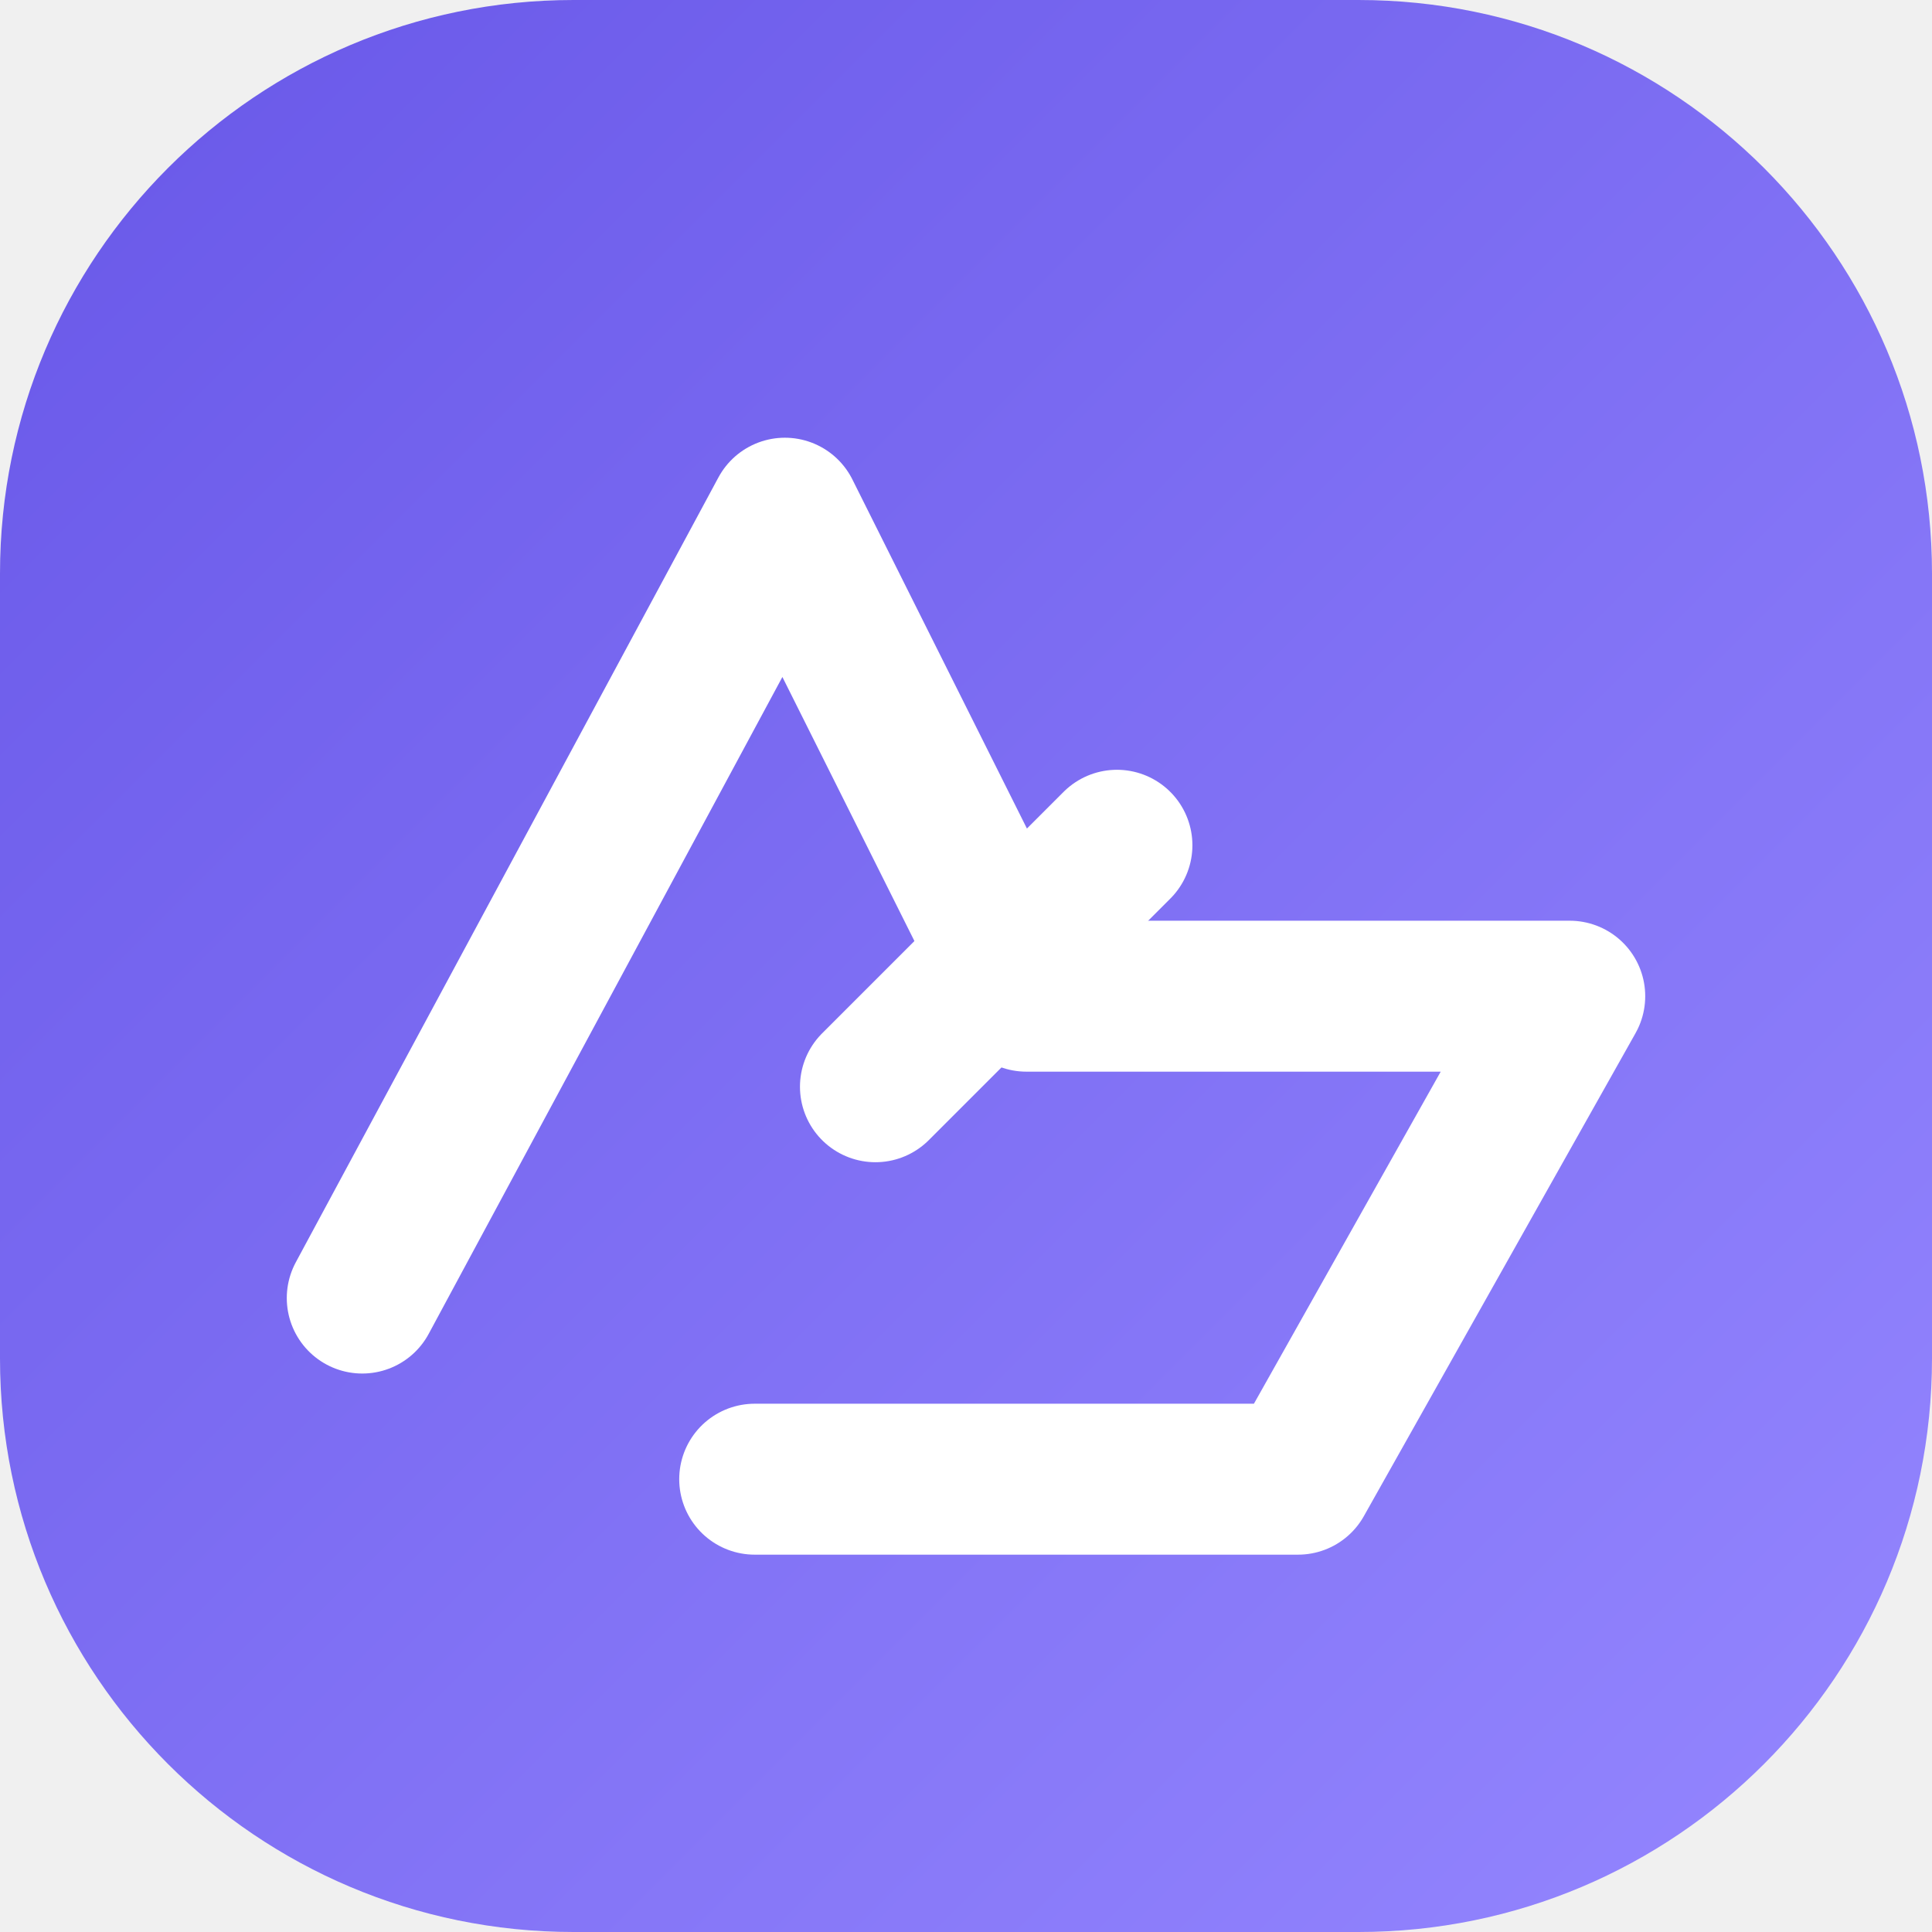
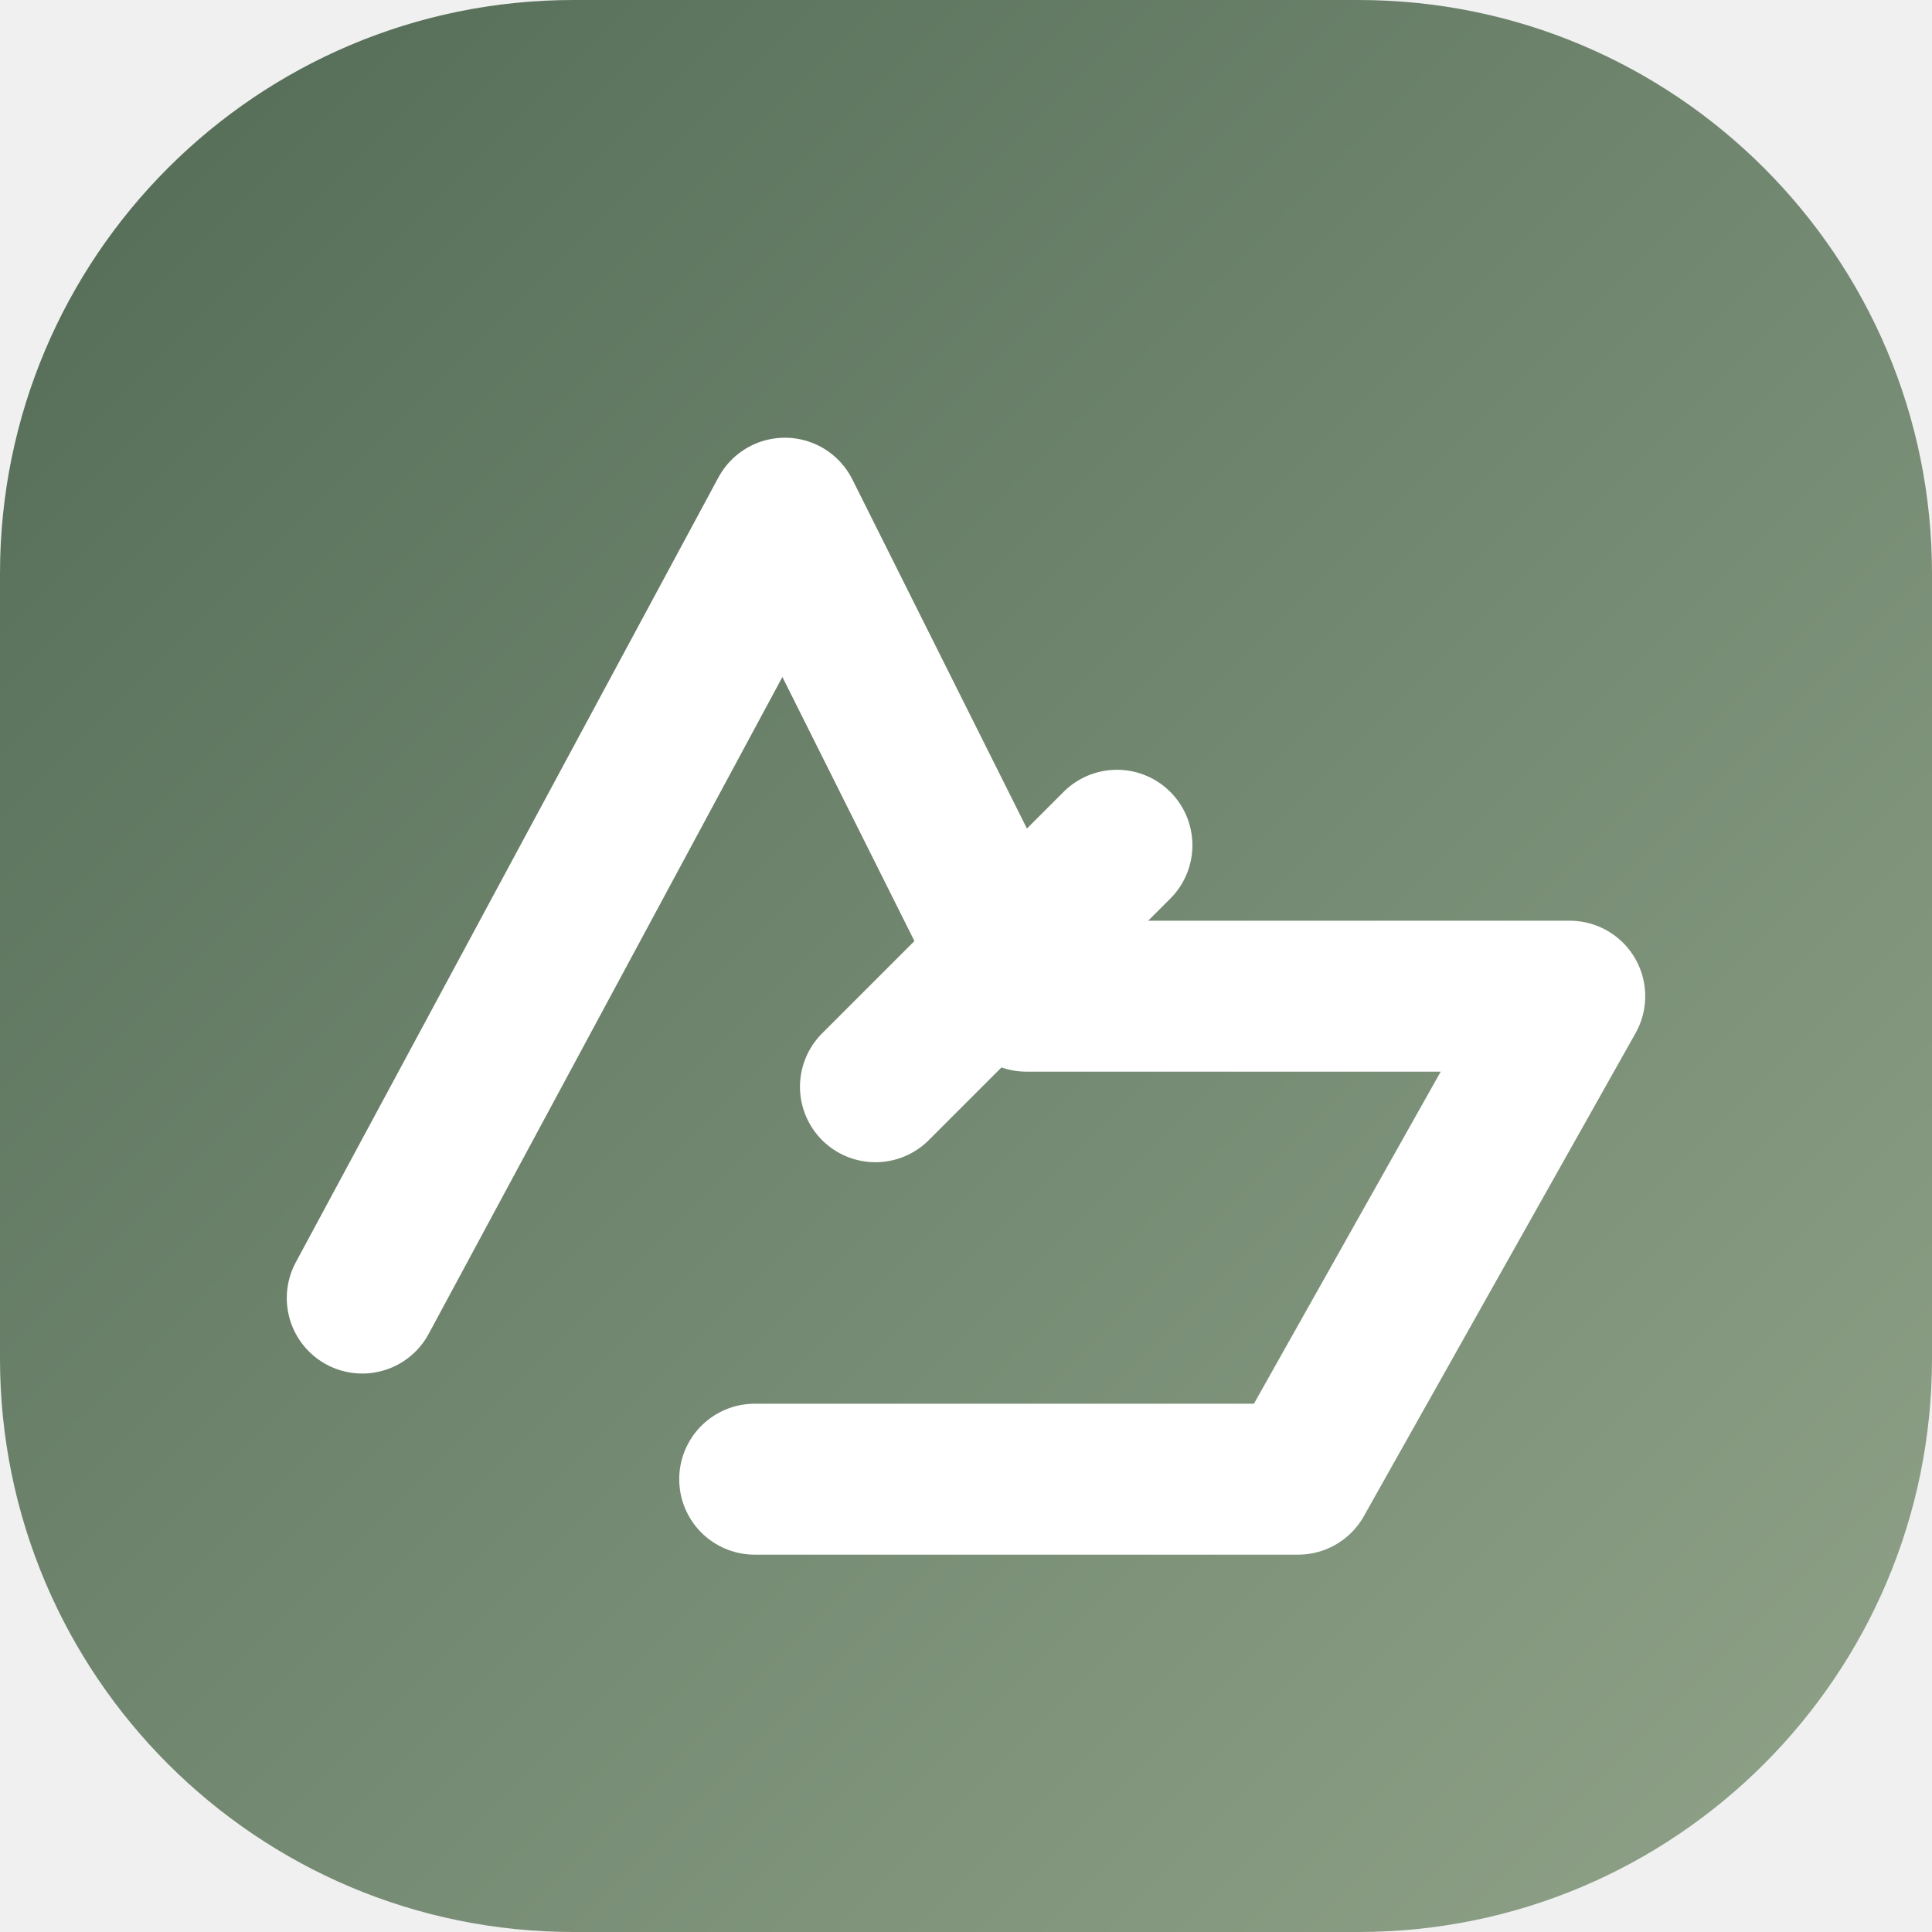
<svg xmlns="http://www.w3.org/2000/svg" viewBox="0 0 64 64">
  <defs>
    <linearGradient id="g" x1="0" y1="0" x2="1" y2="1">
-       <stop stop-color="#6857e8" />
-       <stop offset="1" stop-color="#9587ff" />
+       <stop stop-color="#526a55" />
+       <stop offset="1" stop-color="#91a48a" />
    </linearGradient>
  </defs>
  <rect width="64" height="64" rx="19" fill="url(#g)" />
  <path d="M12 43 26 17l8 16h18L43 49H25" fill="none" stroke="#fff" stroke-width="5" stroke-linecap="round" stroke-linejoin="round" />
  <path d="m29 36 8-8" fill="none" stroke="#fff" stroke-width="5" stroke-linecap="round" />
</svg>
